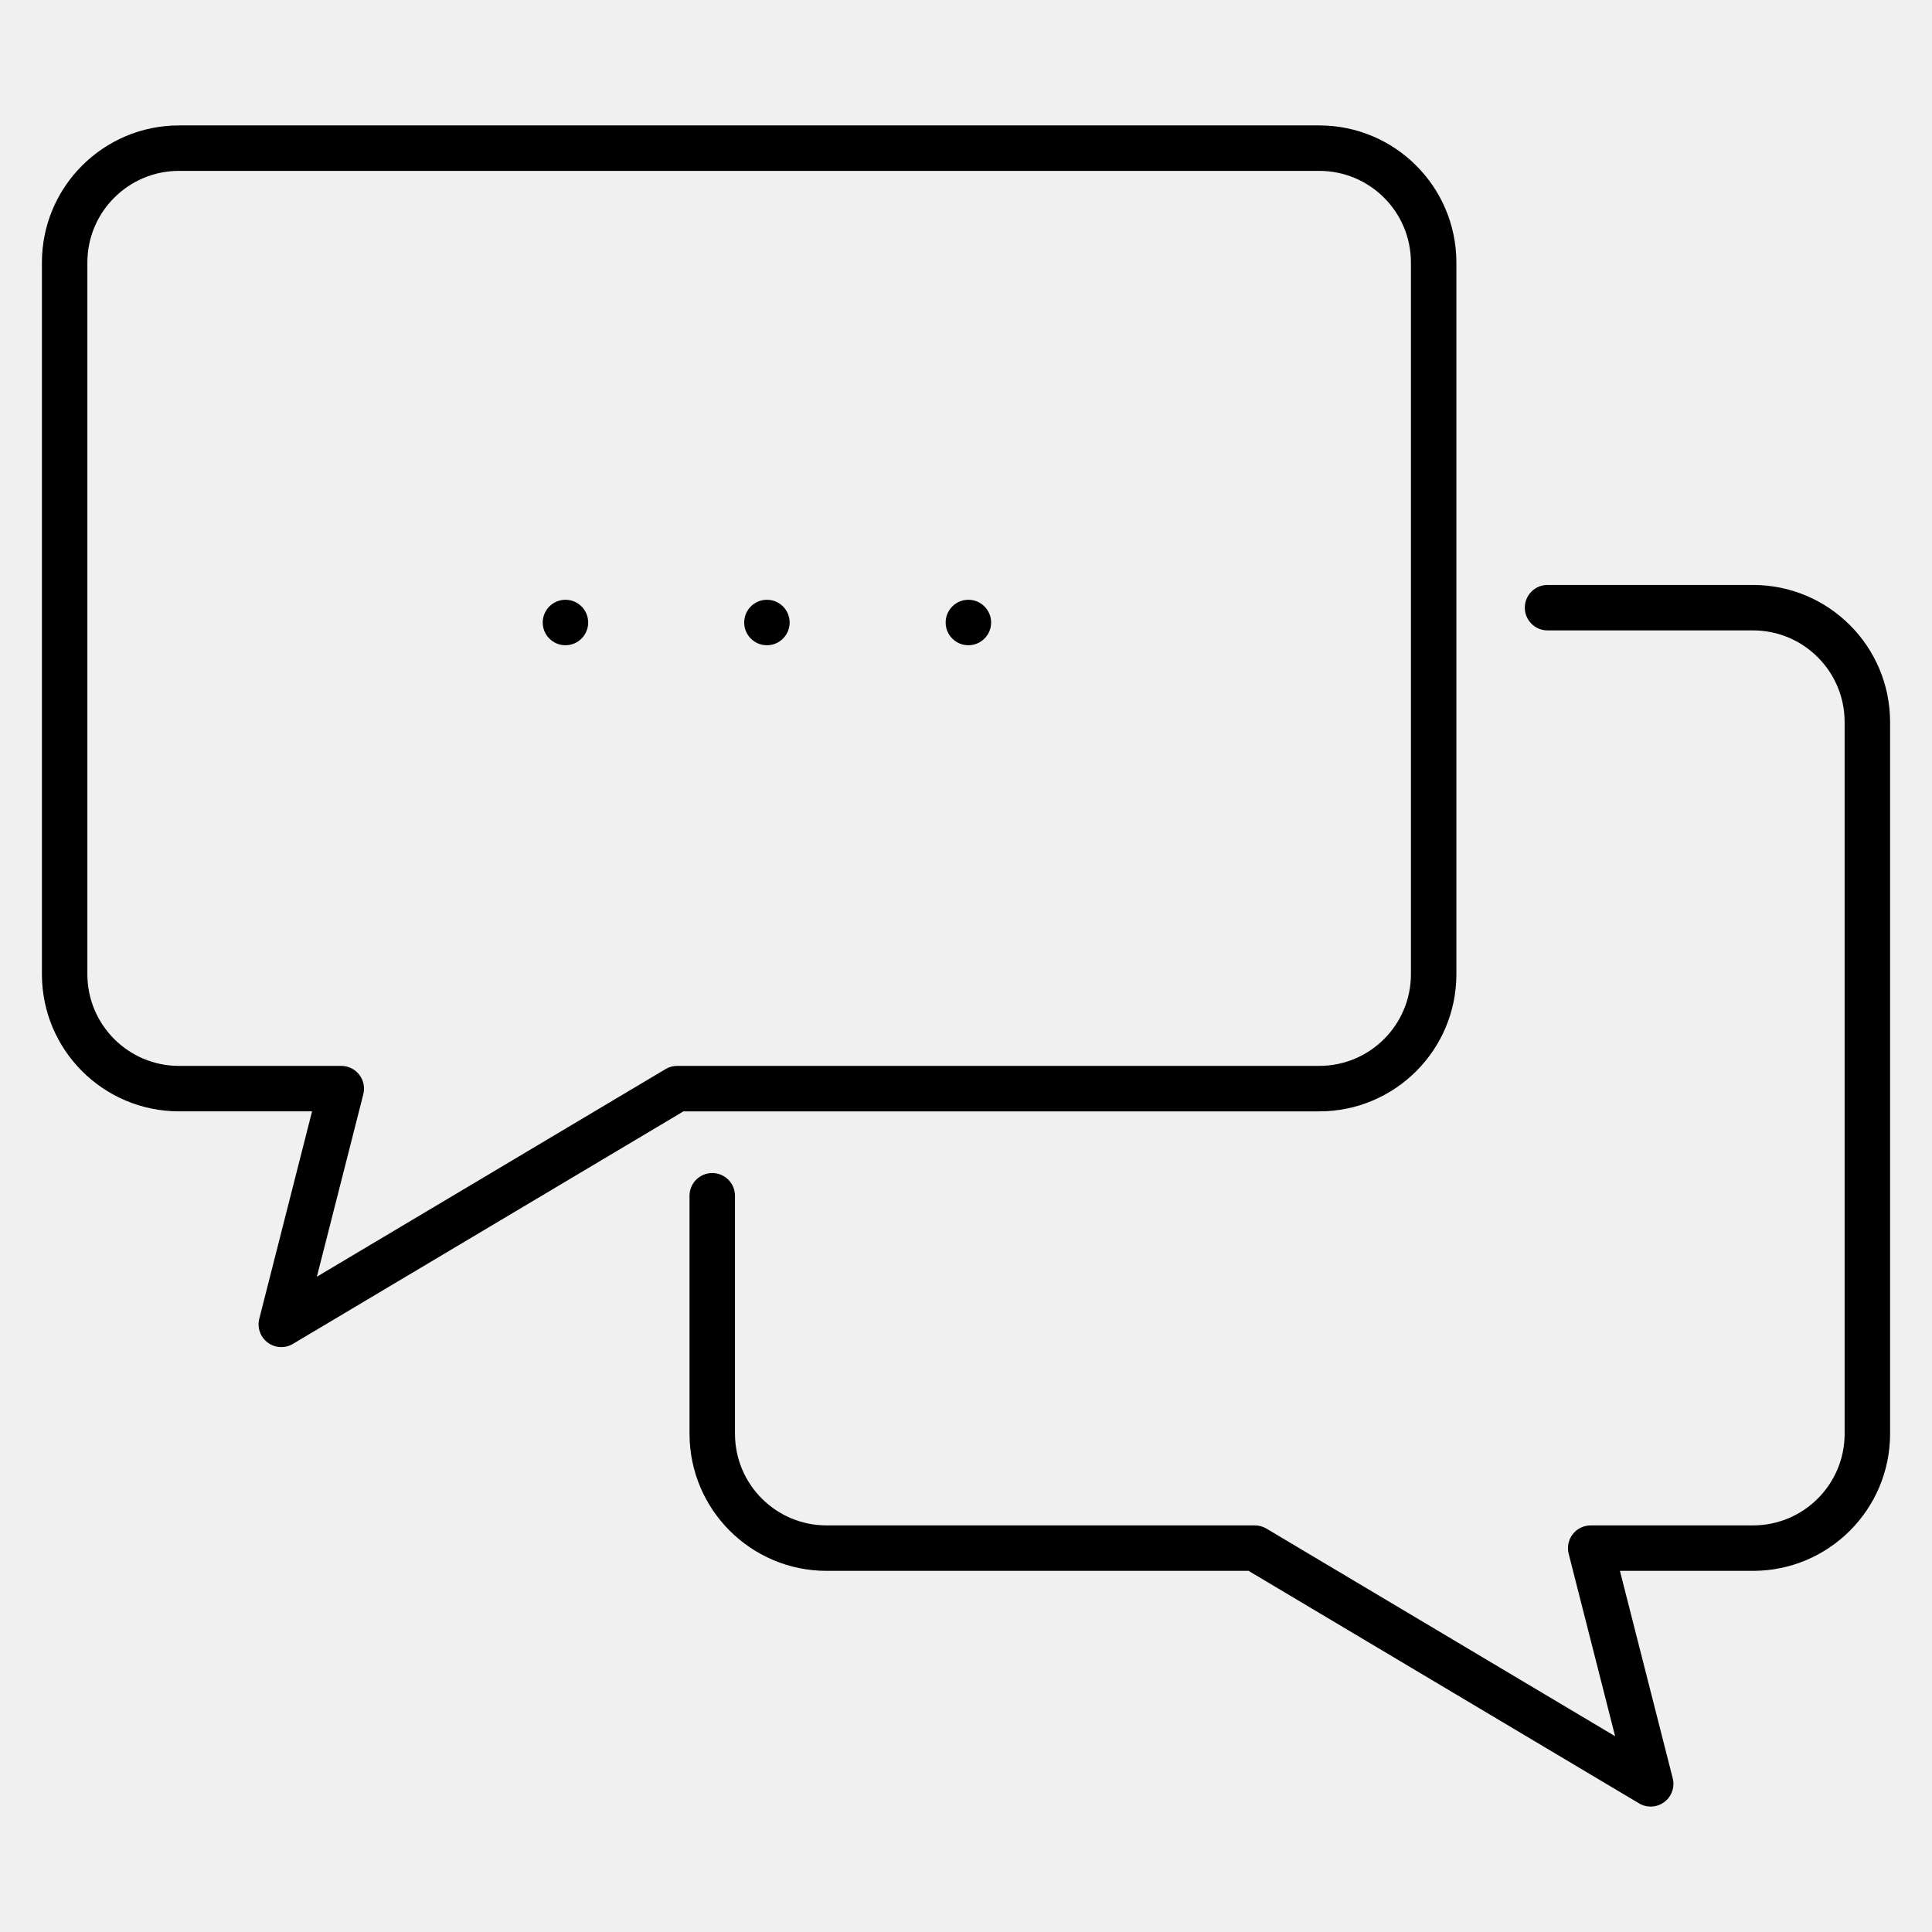
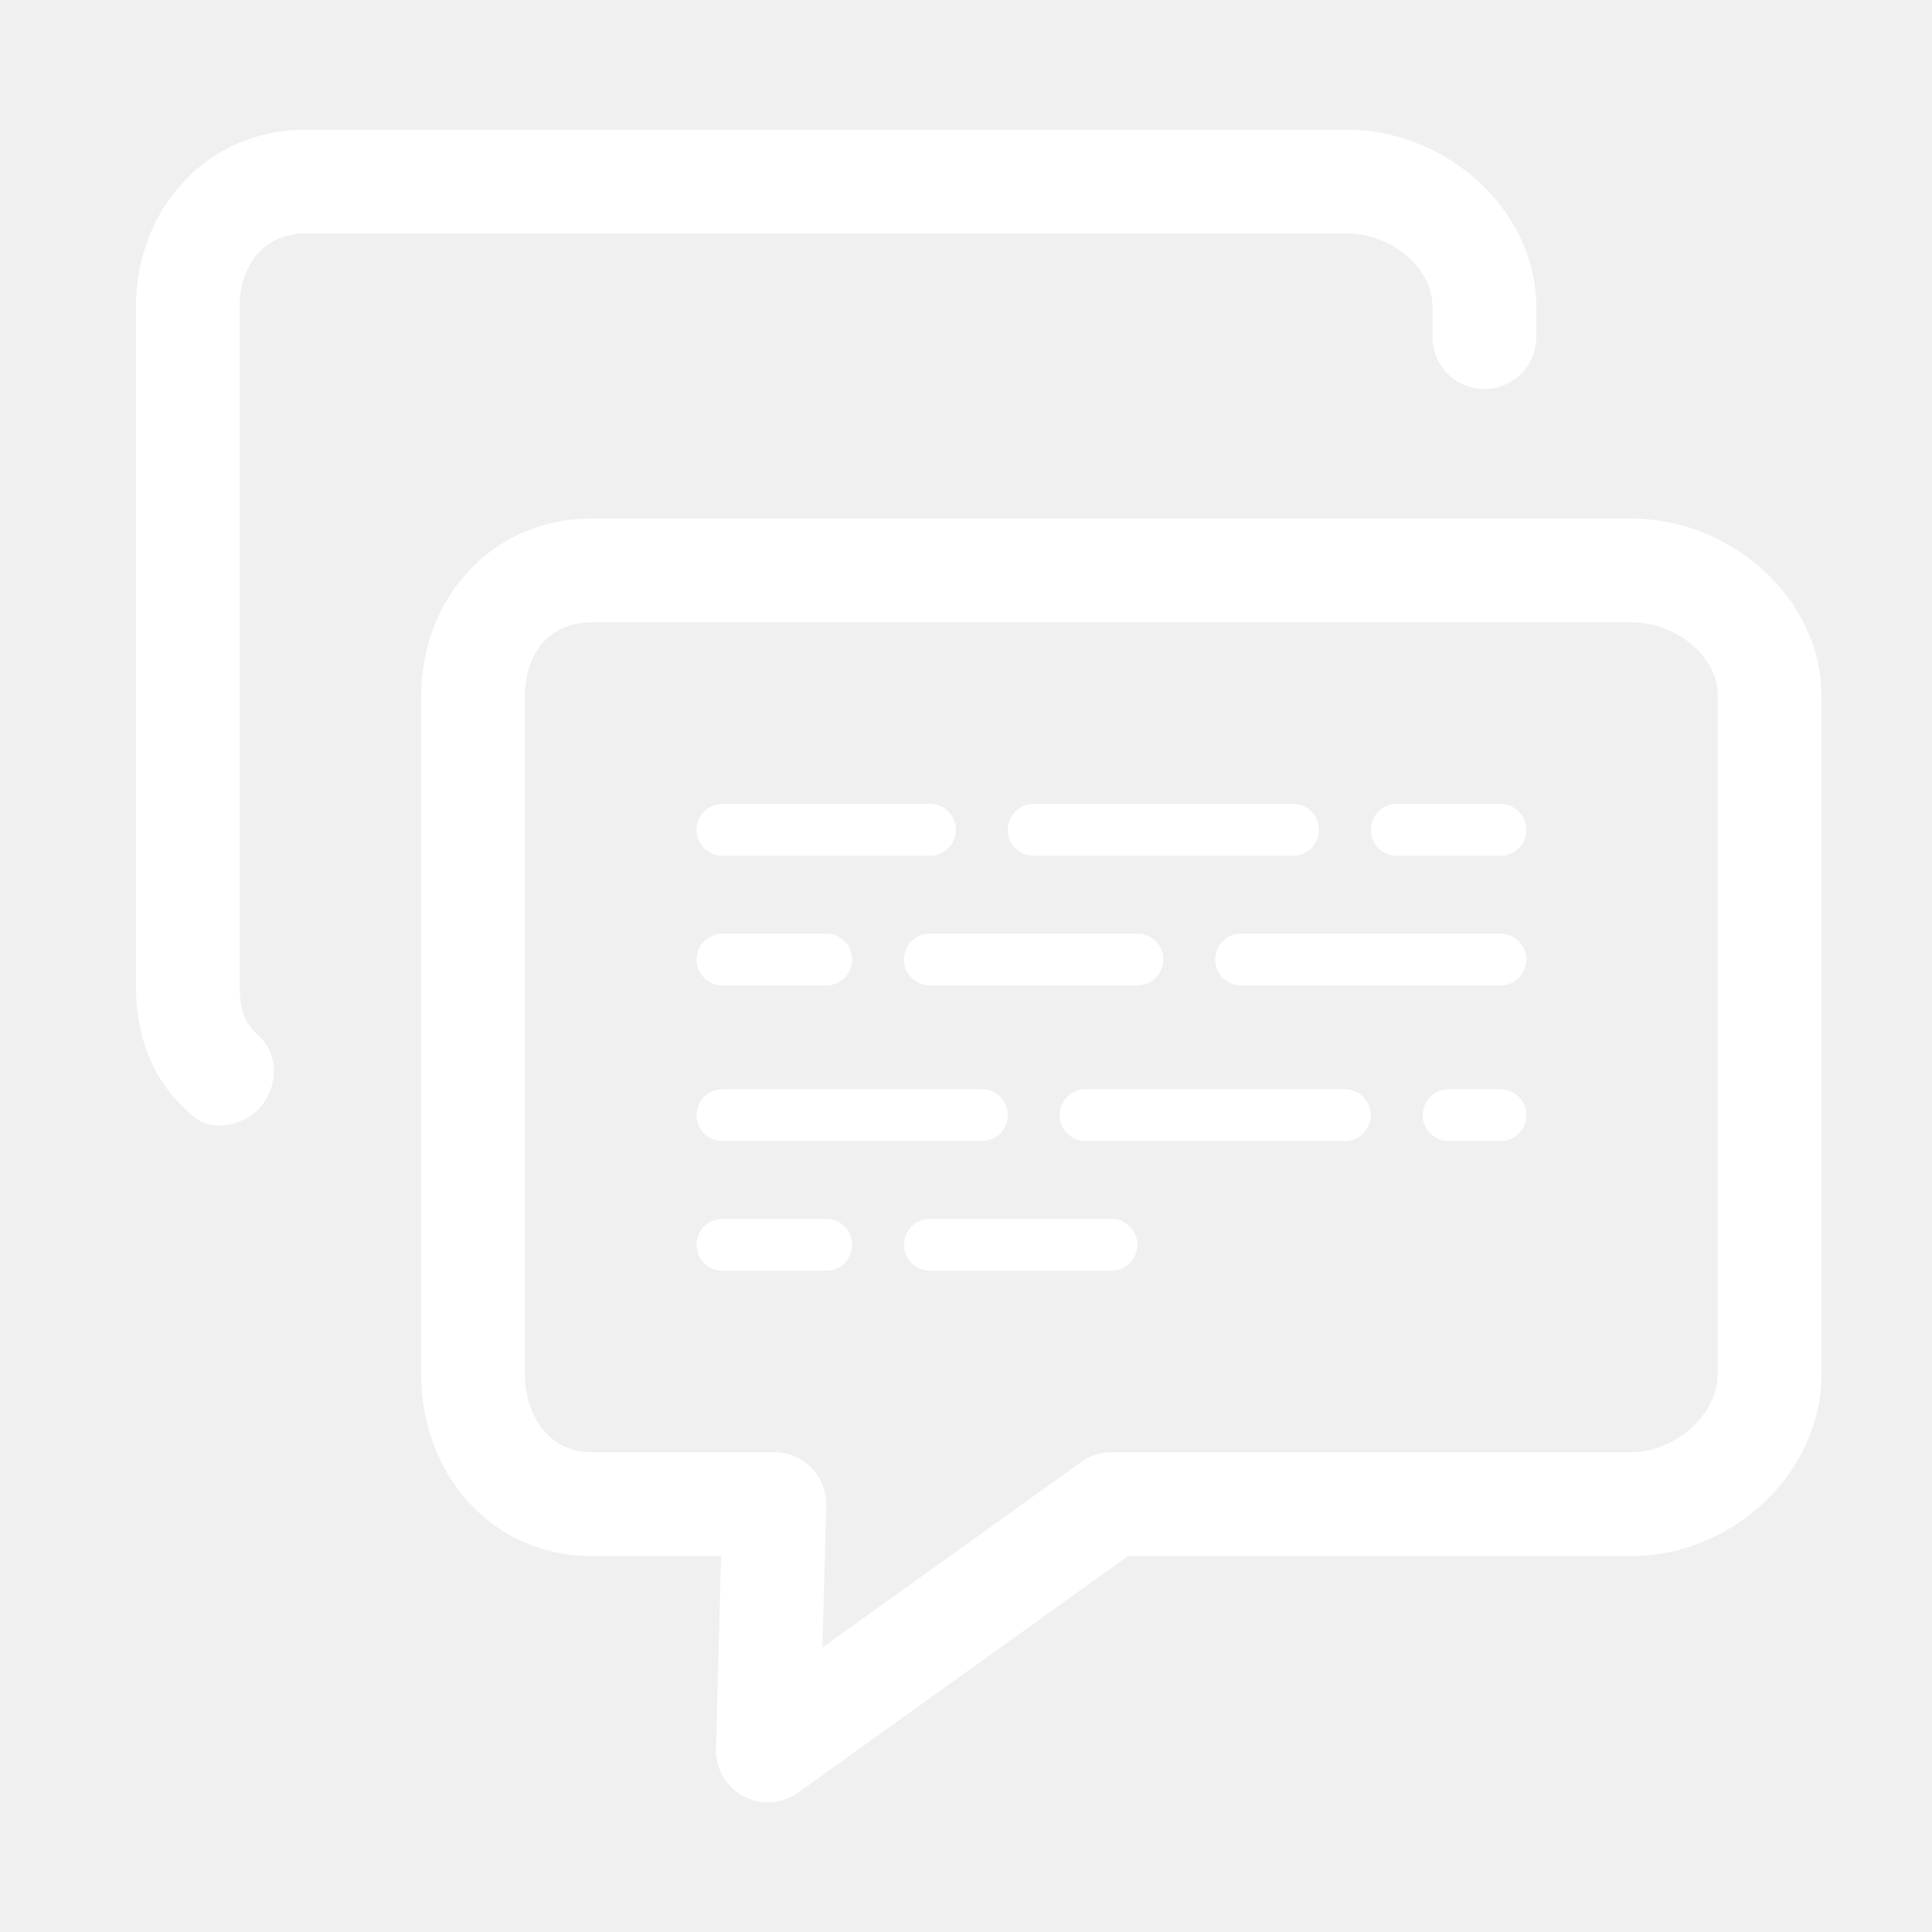
- <svg xmlns="http://www.w3.org/2000/svg" viewBox="0 0 340 340">
-   <path d="m308.512 102.94h-36.172a4 4 0 0 0 0 8h36.172a16.13 16.13 0 0 1 16.112 16.112v125.283a16.13 16.13 0 0 1 -16.112 16.111h-28.576a4 4 0 0 0 -3.876 4.987l8.173 32.111-61.359-36.534a4 4 0 0 0 -2.047-.564h-75.37a16.129 16.129 0 0 1 -16.112-16.111v-41.9a4 4 0 0 0 -8 0v41.9a24.138 24.138 0 0 0 24.112 24.111h74.27l68.722 40.918a4 4 0 0 0 5.922-4.423l-9.29-36.495h23.431a24.138 24.138 0 0 0 24.112-24.111v-125.283a24.139 24.139 0 0 0 -24.112-24.112z" />
-   <path d="m31.487 195.579h23.431l-9.289 36.5a4 4 0 0 0 5.923 4.423l68.721-40.918h111.917a24.139 24.139 0 0 0 24.11-24.117v-125.282a24.14 24.14 0 0 0 -24.11-24.113h-200.703a24.139 24.139 0 0 0 -24.111 24.113v125.282a24.138 24.138 0 0 0 24.111 24.112zm-16.111-149.394a16.13 16.13 0 0 1 16.111-16.113h200.7a16.131 16.131 0 0 1 16.113 16.113v125.282a16.13 16.13 0 0 1 -16.113 16.112h-113.014a3.987 3.987 0 0 0 -2.047.564l-61.359 36.534 8.172-32.112a4 4 0 0 0 -3.876-4.986h-28.576a16.13 16.13 0 0 1 -16.111-16.112z" />
-   <circle cx="134.965" cy="109.552" r="4" />
-   <circle cx="99.51" cy="109.552" r="4" />
-   <circle cx="170.42" cy="109.552" r="4" />
+ <svg xmlns="http://www.w3.org/2000/svg" class="svg-icon" style="width: 1em; height: 1em;vertical-align: middle;fill: #ffffff;overflow: hidden;" viewBox="0 0 1024 1024" version="1.1">
+   <path d="M406.976 955.277c-4.416 0-8.832-1.073-12.872-3.221-9.221-4.885-14.886-14.577-14.604-24.993l2.685-102.362L313.258 824.7c-52.537 0-90.04-43.3-90.04-96.509L223.218 368.95c0-51.865 37.503-94.053 90.04-94.053l551.676 0c52.537 0 100.509 42.188 100.509 94.053l0 359.241c0 53.208-47.973 96.509-100.509 96.509L597.929 824.7 422.989 950.122C418.237 953.532 412.613 955.277 406.976 955.277zM313.258 329.877c-22.591 0-35.061 17.168-35.061 39.074l0 359.241c0 22.523 13.221 41.53 35.061 41.53l97.154 0c7.422 0 14.523 2.98 19.691 8.294 5.181 5.316 7.987 12.511 7.785 19.921l-1.973 75.275 137.166-98.336c4.671-3.355 10.269-5.154 16.013-5.154l275.839 0c21.838 0 45.529-19.007 45.529-41.53L910.463 368.95c0-21.906-22.939-39.074-45.529-39.074L313.258 329.876z" />
+   <path d="M115.729 596.539c-6.484 0-10.362-2.282-15.597-6.927-20.107-17.799-28.107-41.181-28.107-67.598L72.025 162.776c0-51.865 37.503-94.053 90.04-94.053L713.739 68.723c52.537 0 100.509 42.188 100.509 94.053l0 15.906c0 15.181-12.307 27.49-27.489 27.49-15.181 0-27.489-12.308-27.489-27.49l0-15.906c0-21.906-22.939-39.074-45.53-39.074L162.065 123.702c-22.591 0-35.061 17.168-35.061 39.074l0 359.24c0 10.524 1.369 19.168 9.584 26.443 11.369 10.067 11.114 27.462 1.047 38.819C132.185 593.399 123.326 596.539 115.729 596.539z" />
+   <path d="M492.881 453.58 382.923 453.58c-7.597 0-13.745-6.148-13.745-13.745 0-7.597 6.148-13.745 13.745-13.745l109.959 0c7.598 0 13.746 6.148 13.746 13.745C506.627 447.432 500.479 453.58 492.881 453.58z" />
+   <path d="M685.31 453.58 547.861 453.58c-7.597 0-13.745-6.148-13.745-13.745 0-7.597 6.148-13.745 13.745-13.745l137.448 0c7.597 0 13.745 6.148 13.745 13.745C699.055 447.432 692.907 453.58 685.31 453.58z" />
+   <path d="M795.269 453.58l-54.98 0c-7.598 0-13.745-6.148-13.745-13.745 0-7.597 6.147-13.745 13.745-13.745l54.98 0c7.597 0 13.745 6.148 13.745 13.745C809.014 447.432 802.866 453.58 795.269 453.58z" />
+   <path d="M437.902 522.312l-54.979 0c-7.597 0-13.745-6.148-13.745-13.745s6.148-13.751 13.745-13.751l54.979 0c7.597 0 13.745 6.154 13.745 13.751S445.499 522.312 437.902 522.312z" />
+   <path d="M602.84 522.312 492.881 522.312c-7.598 0-13.745-6.148-13.745-13.745s6.147-13.751 13.745-13.751l109.959 0c7.598 0 13.745 6.154 13.745 13.751S610.438 522.312 602.84 522.312z" />
+   <path d="M795.269 522.312 657.821 522.312c-7.597 0-13.745-6.148-13.745-13.745s6.148-13.751 13.745-13.751l137.448 0c7.597 0 13.745 6.154 13.745 13.751S802.866 522.312 795.269 522.312z" />
+   <path d="M520.372 604.781 382.923 604.781c-7.597 0-13.745-6.147-13.745-13.745s6.148-13.746 13.745-13.746l137.449 0c7.597 0 13.745 6.148 13.745 13.746S527.968 604.781 520.372 604.781z" />
+   <path d="M712.799 604.781 575.35 604.781c-7.597 0-13.745-6.147-13.745-13.745s6.148-13.746 13.745-13.746l137.448 0c7.598 0 13.746 6.148 13.746 13.746S720.397 604.781 712.799 604.781z" />
+   <path d="M795.269 604.781 767.78 604.781c-7.598 0-13.745-6.147-13.745-13.745s6.147-13.746 13.745-13.746l27.489 0c7.597 0 13.745 6.148 13.745 13.746S802.866 604.781 795.269 604.781z" />
+   <path d="M437.902 673.505l-54.979 0c-7.597 0-13.745-6.148-13.745-13.745s6.148-13.745 13.745-13.745l54.979 0c7.597 0 13.745 6.148 13.745 13.745S445.499 673.505 437.902 673.505z" />
+   <path d="M589.095 673.505l-96.213 0c-7.598 0-13.745-6.148-13.745-13.745s6.147-13.745 13.745-13.745l96.213 0c7.598 0 13.746 6.148 13.746 13.745S596.693 673.505 589.095 673.505z" />
</svg>
